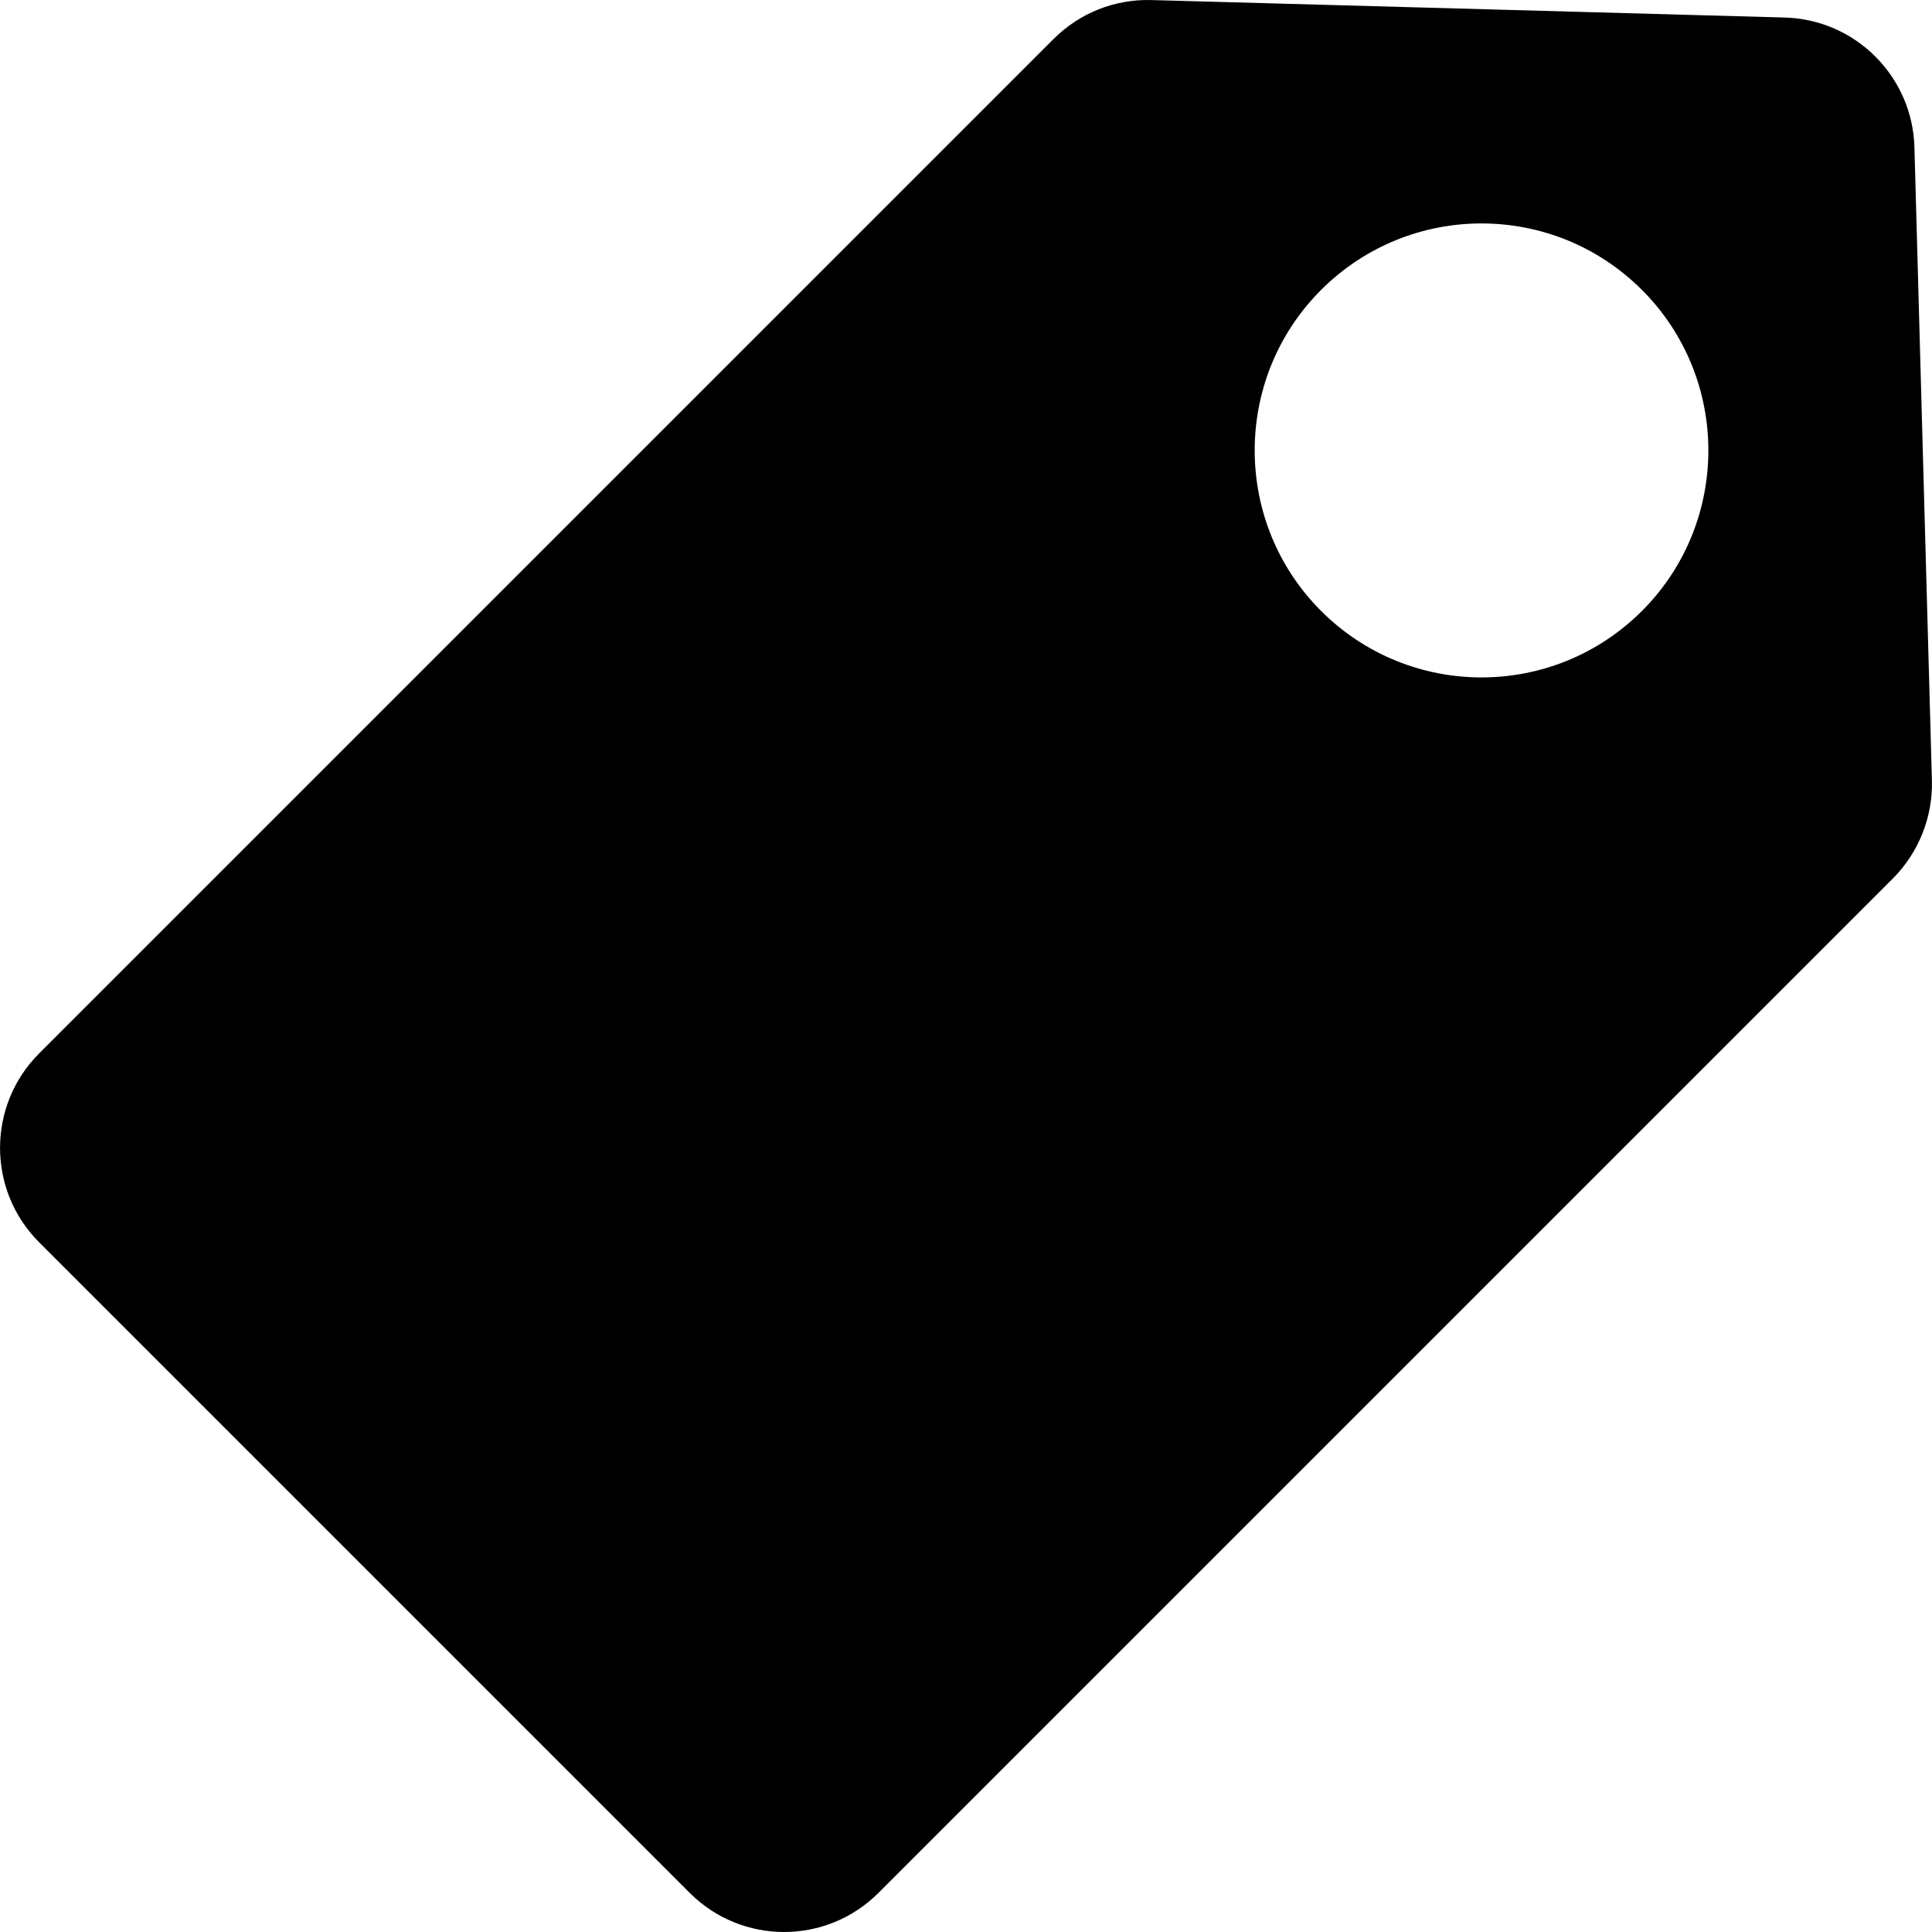
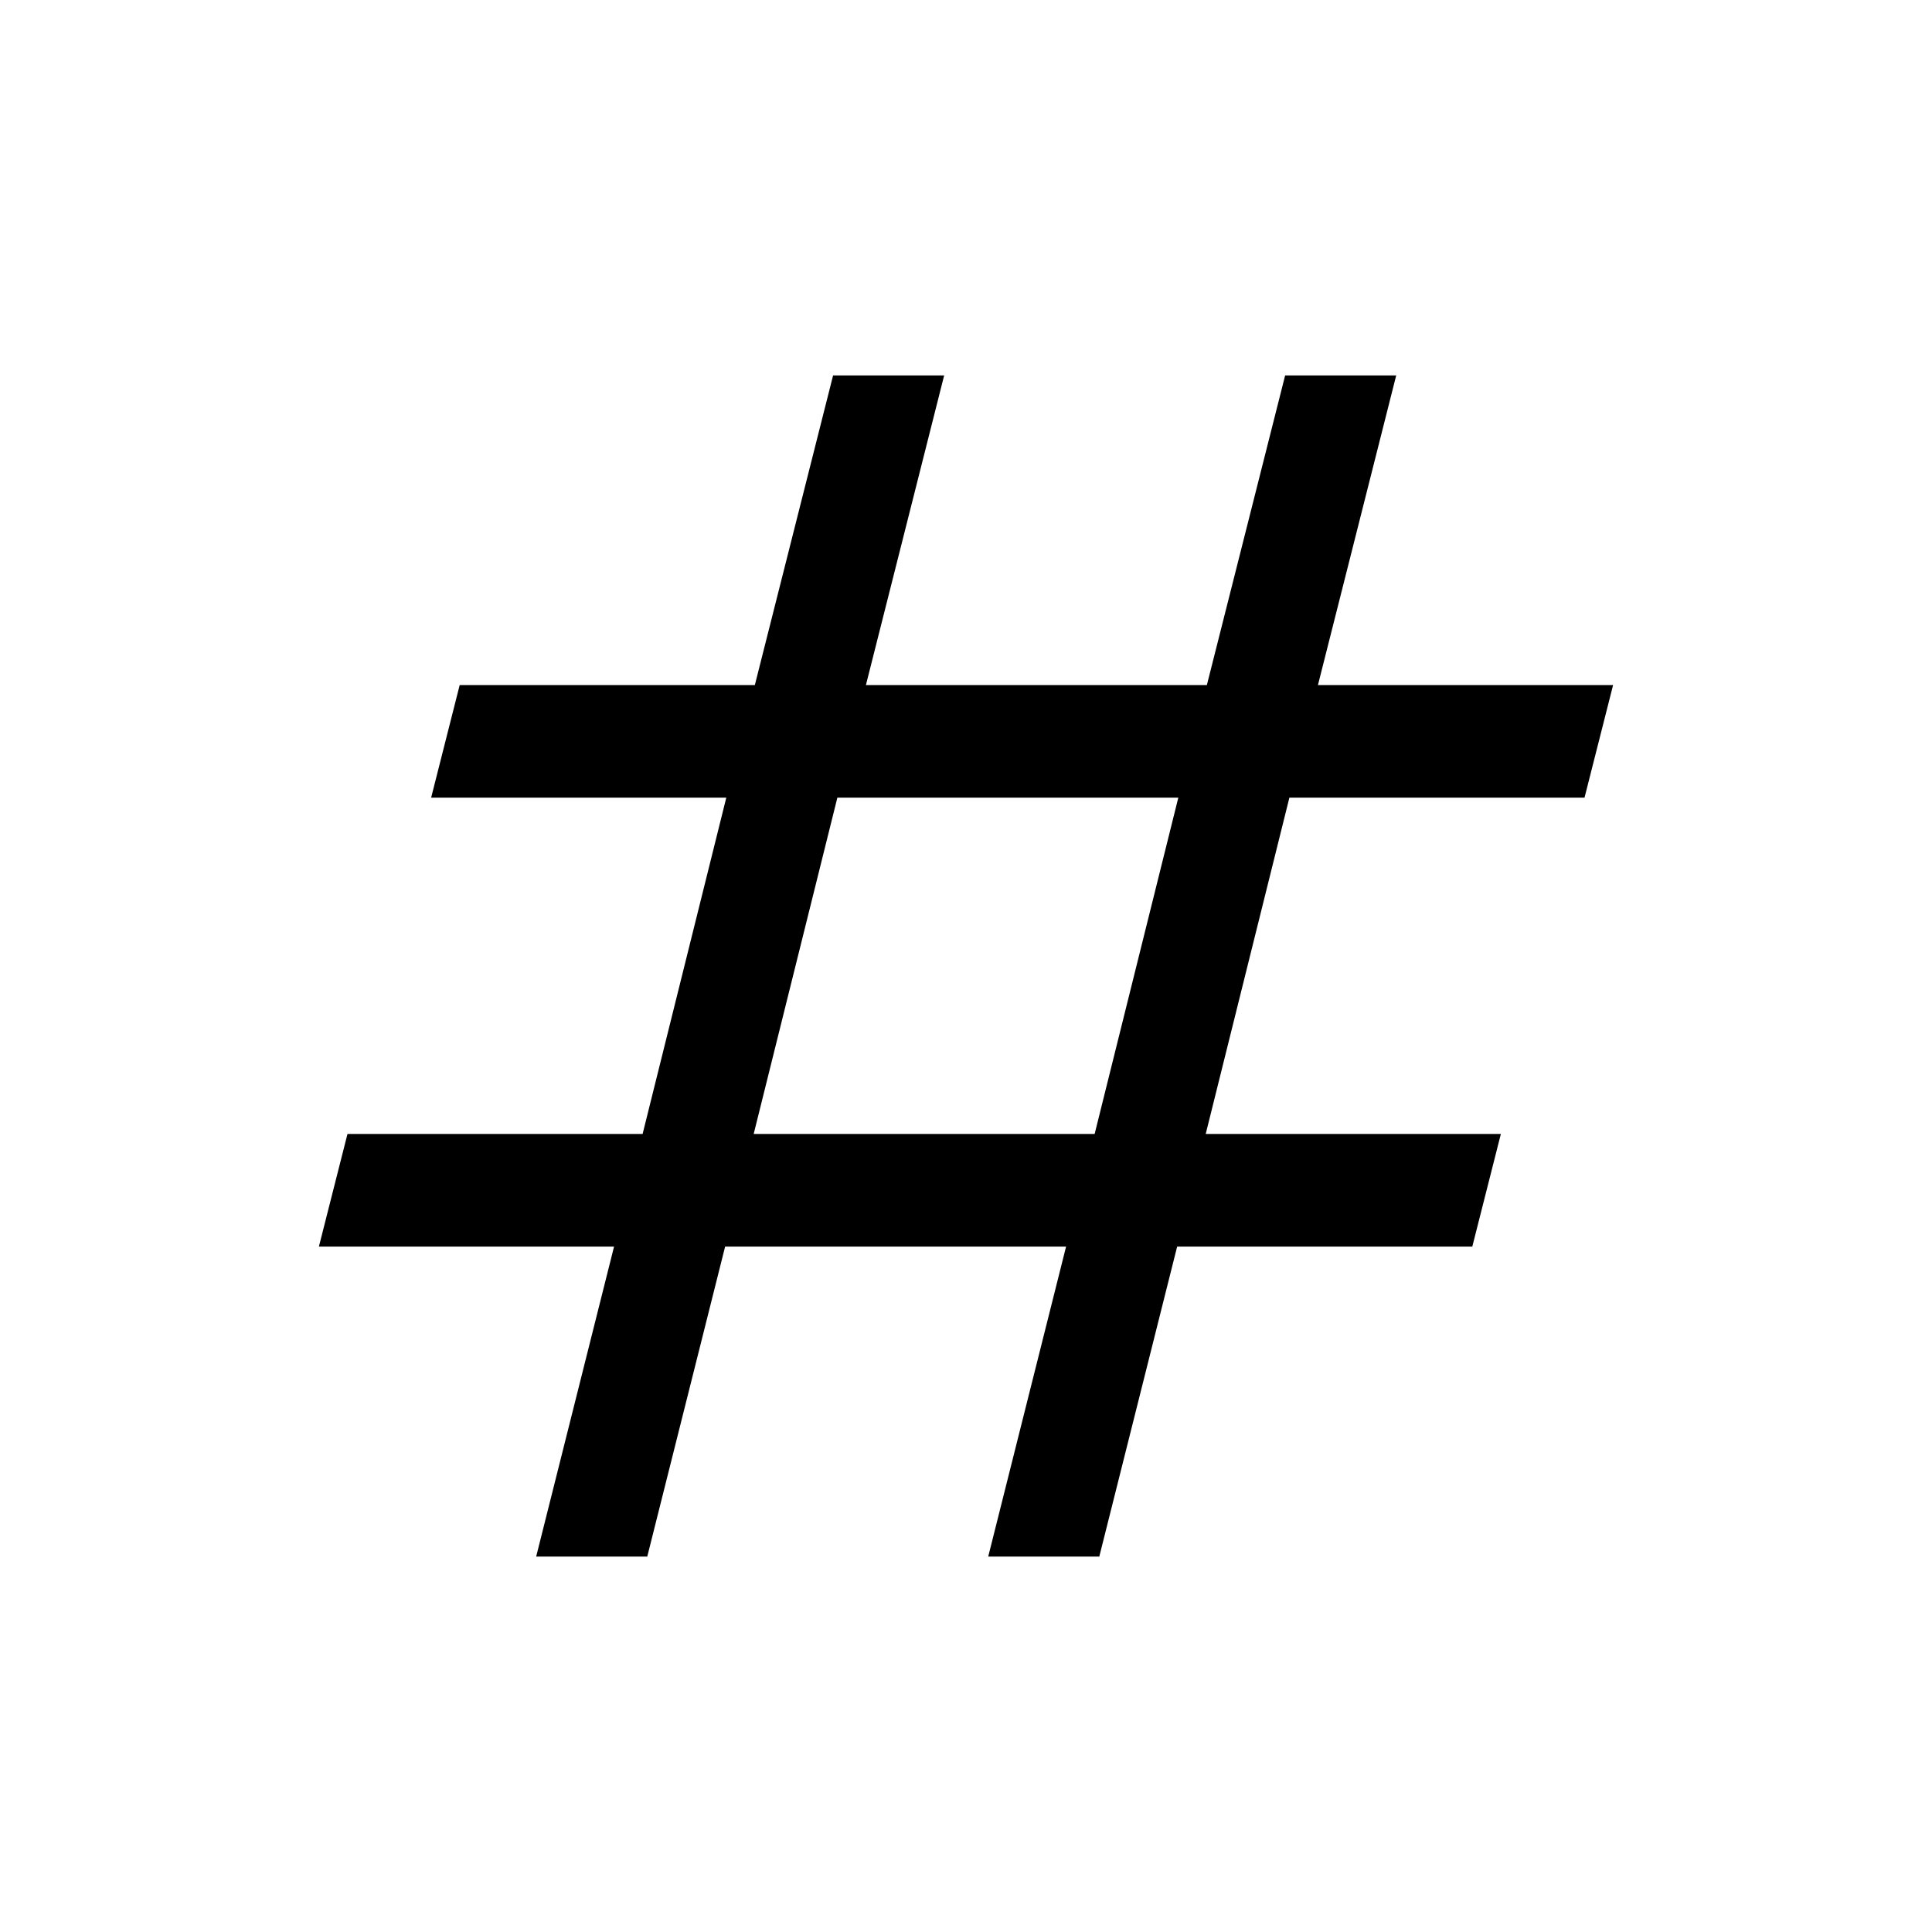
- <svg fill="currentColor" viewBox="0 0 442.688 442.688">
-   <g>
-     <g>
-       <path d="M442.666,178.822l-4.004-145.078c-0.447-16.222-13.504-29.279-29.727-29.728l-145.08-4.004    c-8.475-0.237-16.493,2.97-22.468,8.945L8.954,241.391c-11.924,11.924-11.924,31.325,0,43.249l149.083,149.082    c11.951,11.953,31.296,11.956,43.25,0.001L433.721,201.29C439.636,195.374,442.897,187.184,442.666,178.822z M376.238,139.979    c-20.323,20.322-53.215,20.324-73.539,0c-20.275-20.275-20.275-53.265,0-73.539c20.323-20.323,53.215-20.324,73.539,0    C396.512,86.714,396.512,119.704,376.238,139.979z" />
-     </g>
-   </g>
+ <svg xmlns="http://www.w3.org/2000/svg" height="24px" viewBox="0 -960 960 960" width="24px" fill="#000000">
+   <path d="m266.42-186.54 38.7-154.04H158.46l14.2-55.96h146.65l41.58-167.11H214.23l14.19-55.96h146.66l38.88-153.85h55.19l-38.88 153.85h169.42l38.89-153.85h55.19l-38.89 153.85h146.66l-14.2 55.96H640.69l-41.58 167.11h146.66l-14.19 55.96H584.92l-38.69 154.04h-55.19l38.69-154.04H360.31l-38.69 154.04h-55.2Zm108.08-210h169.42l41.58-167.11H416.08L374.5-396.54Z" />
</svg>
